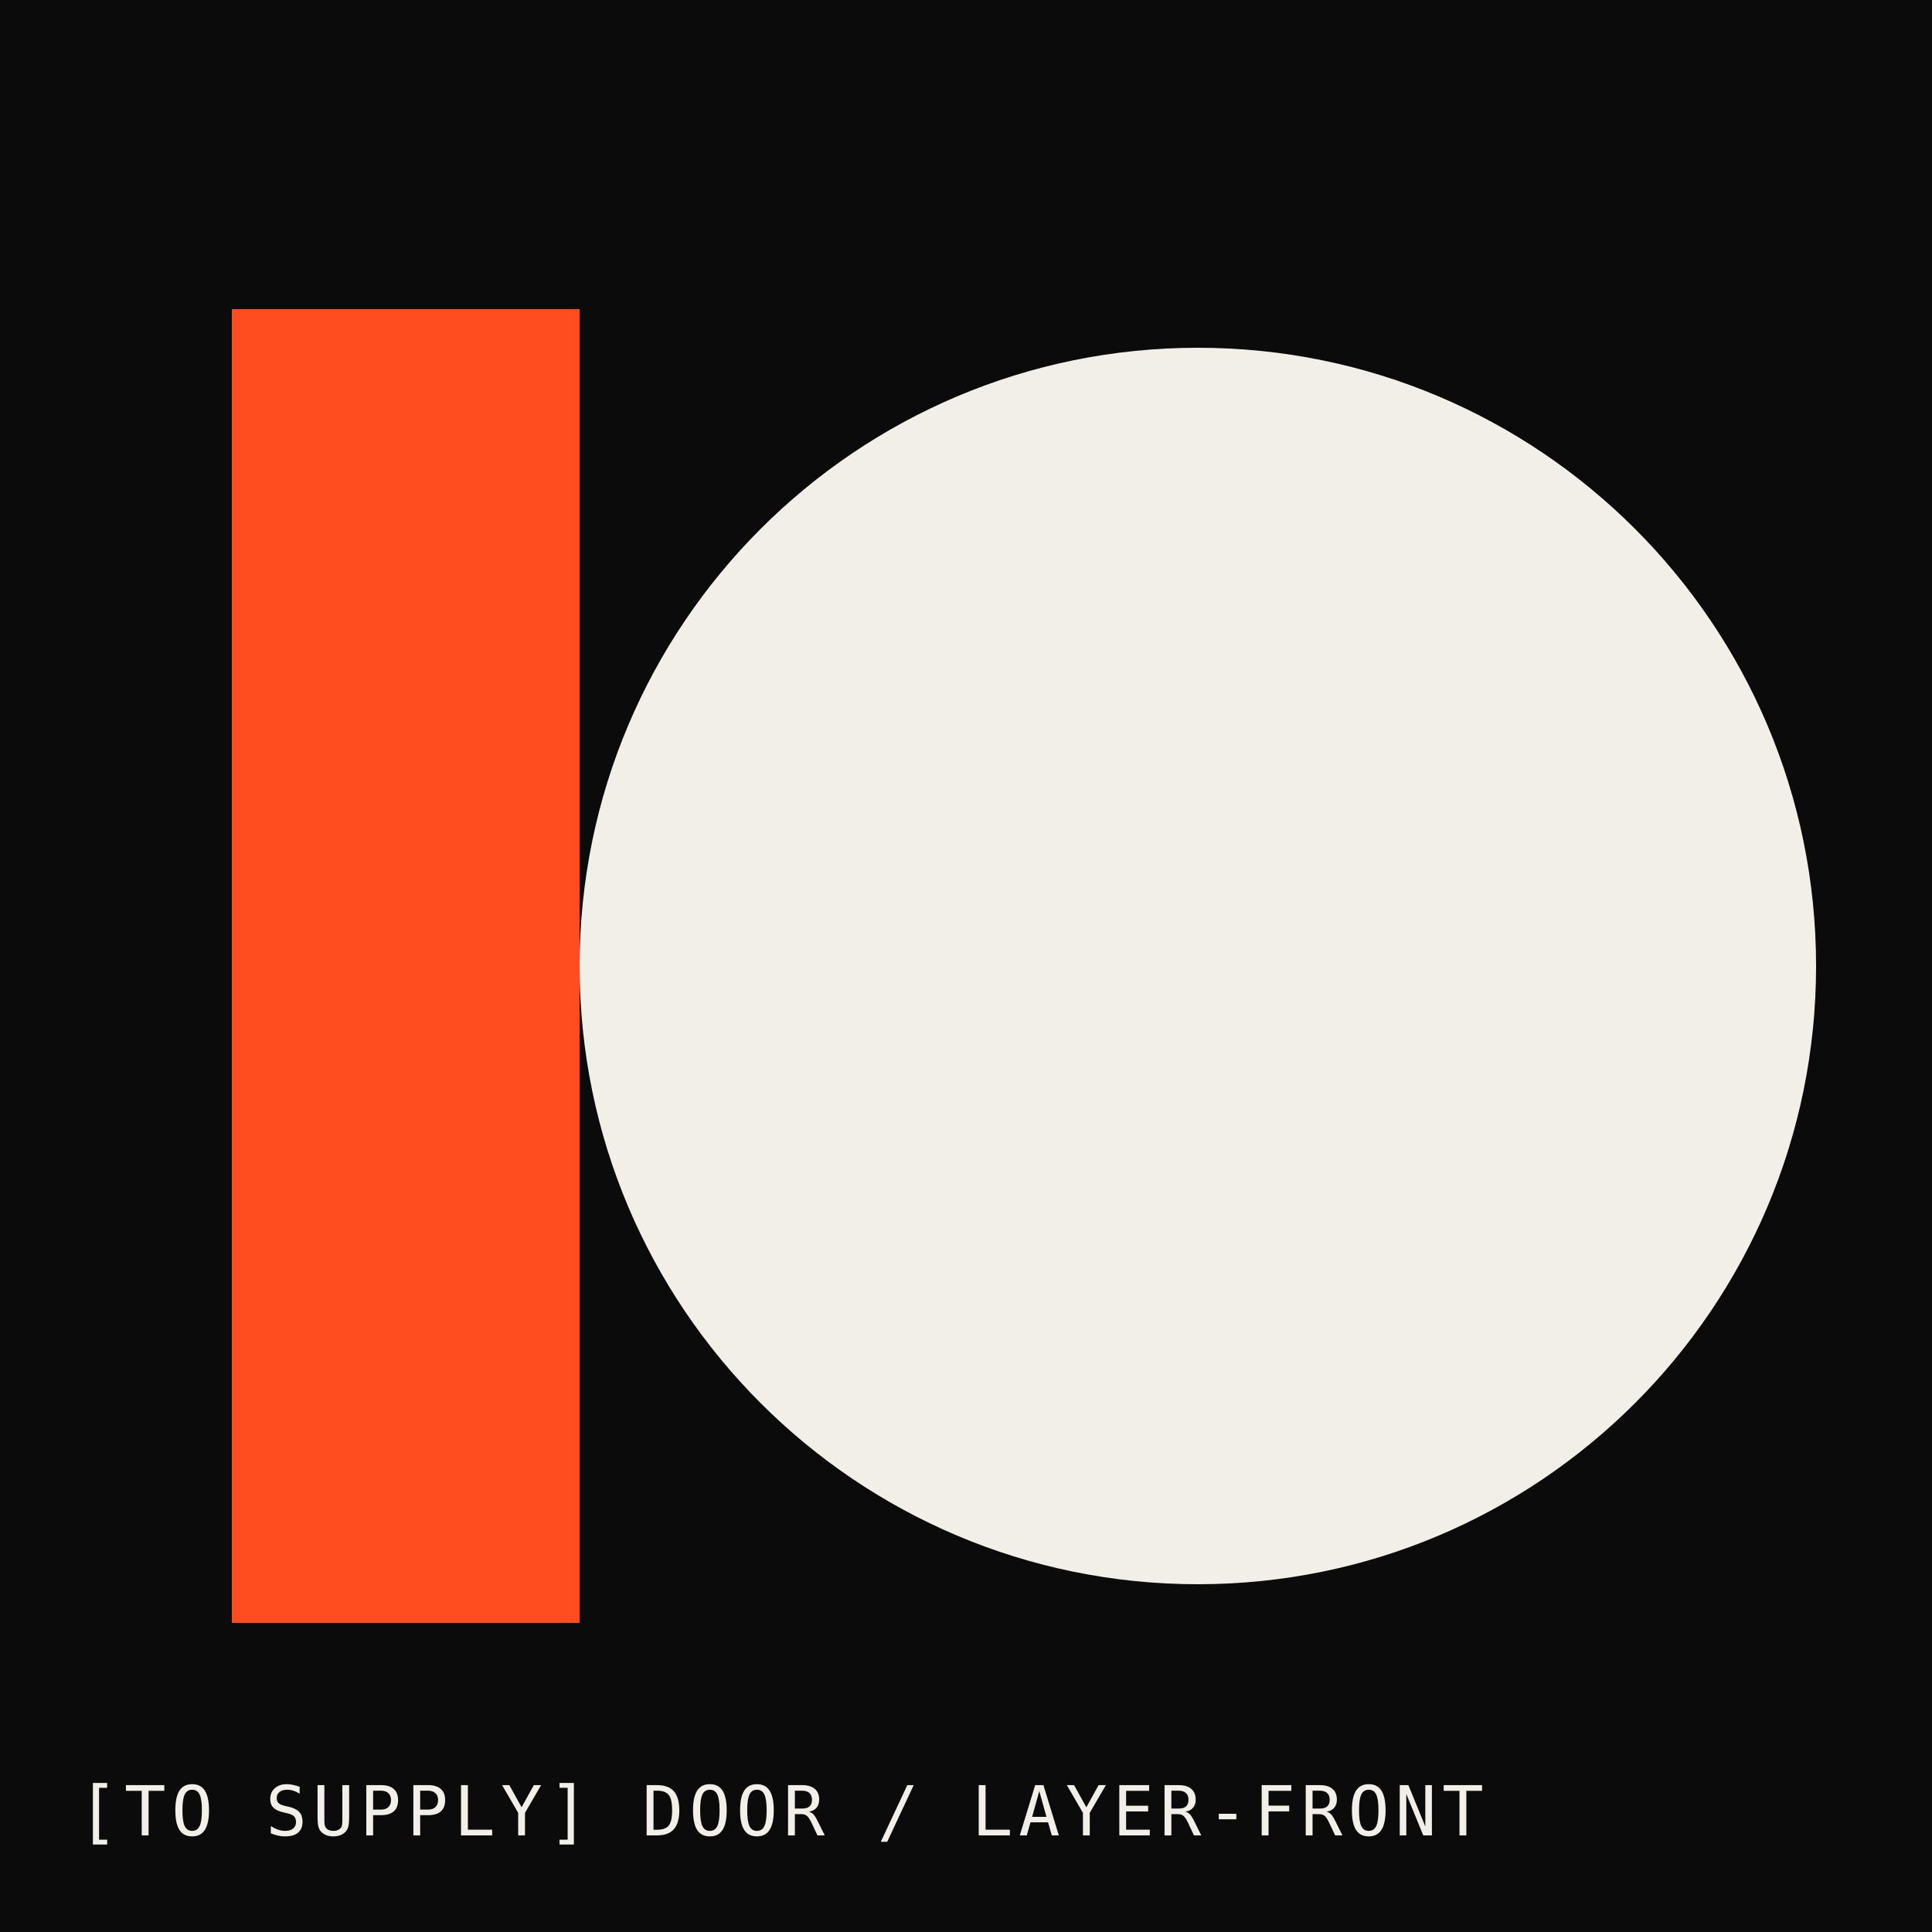
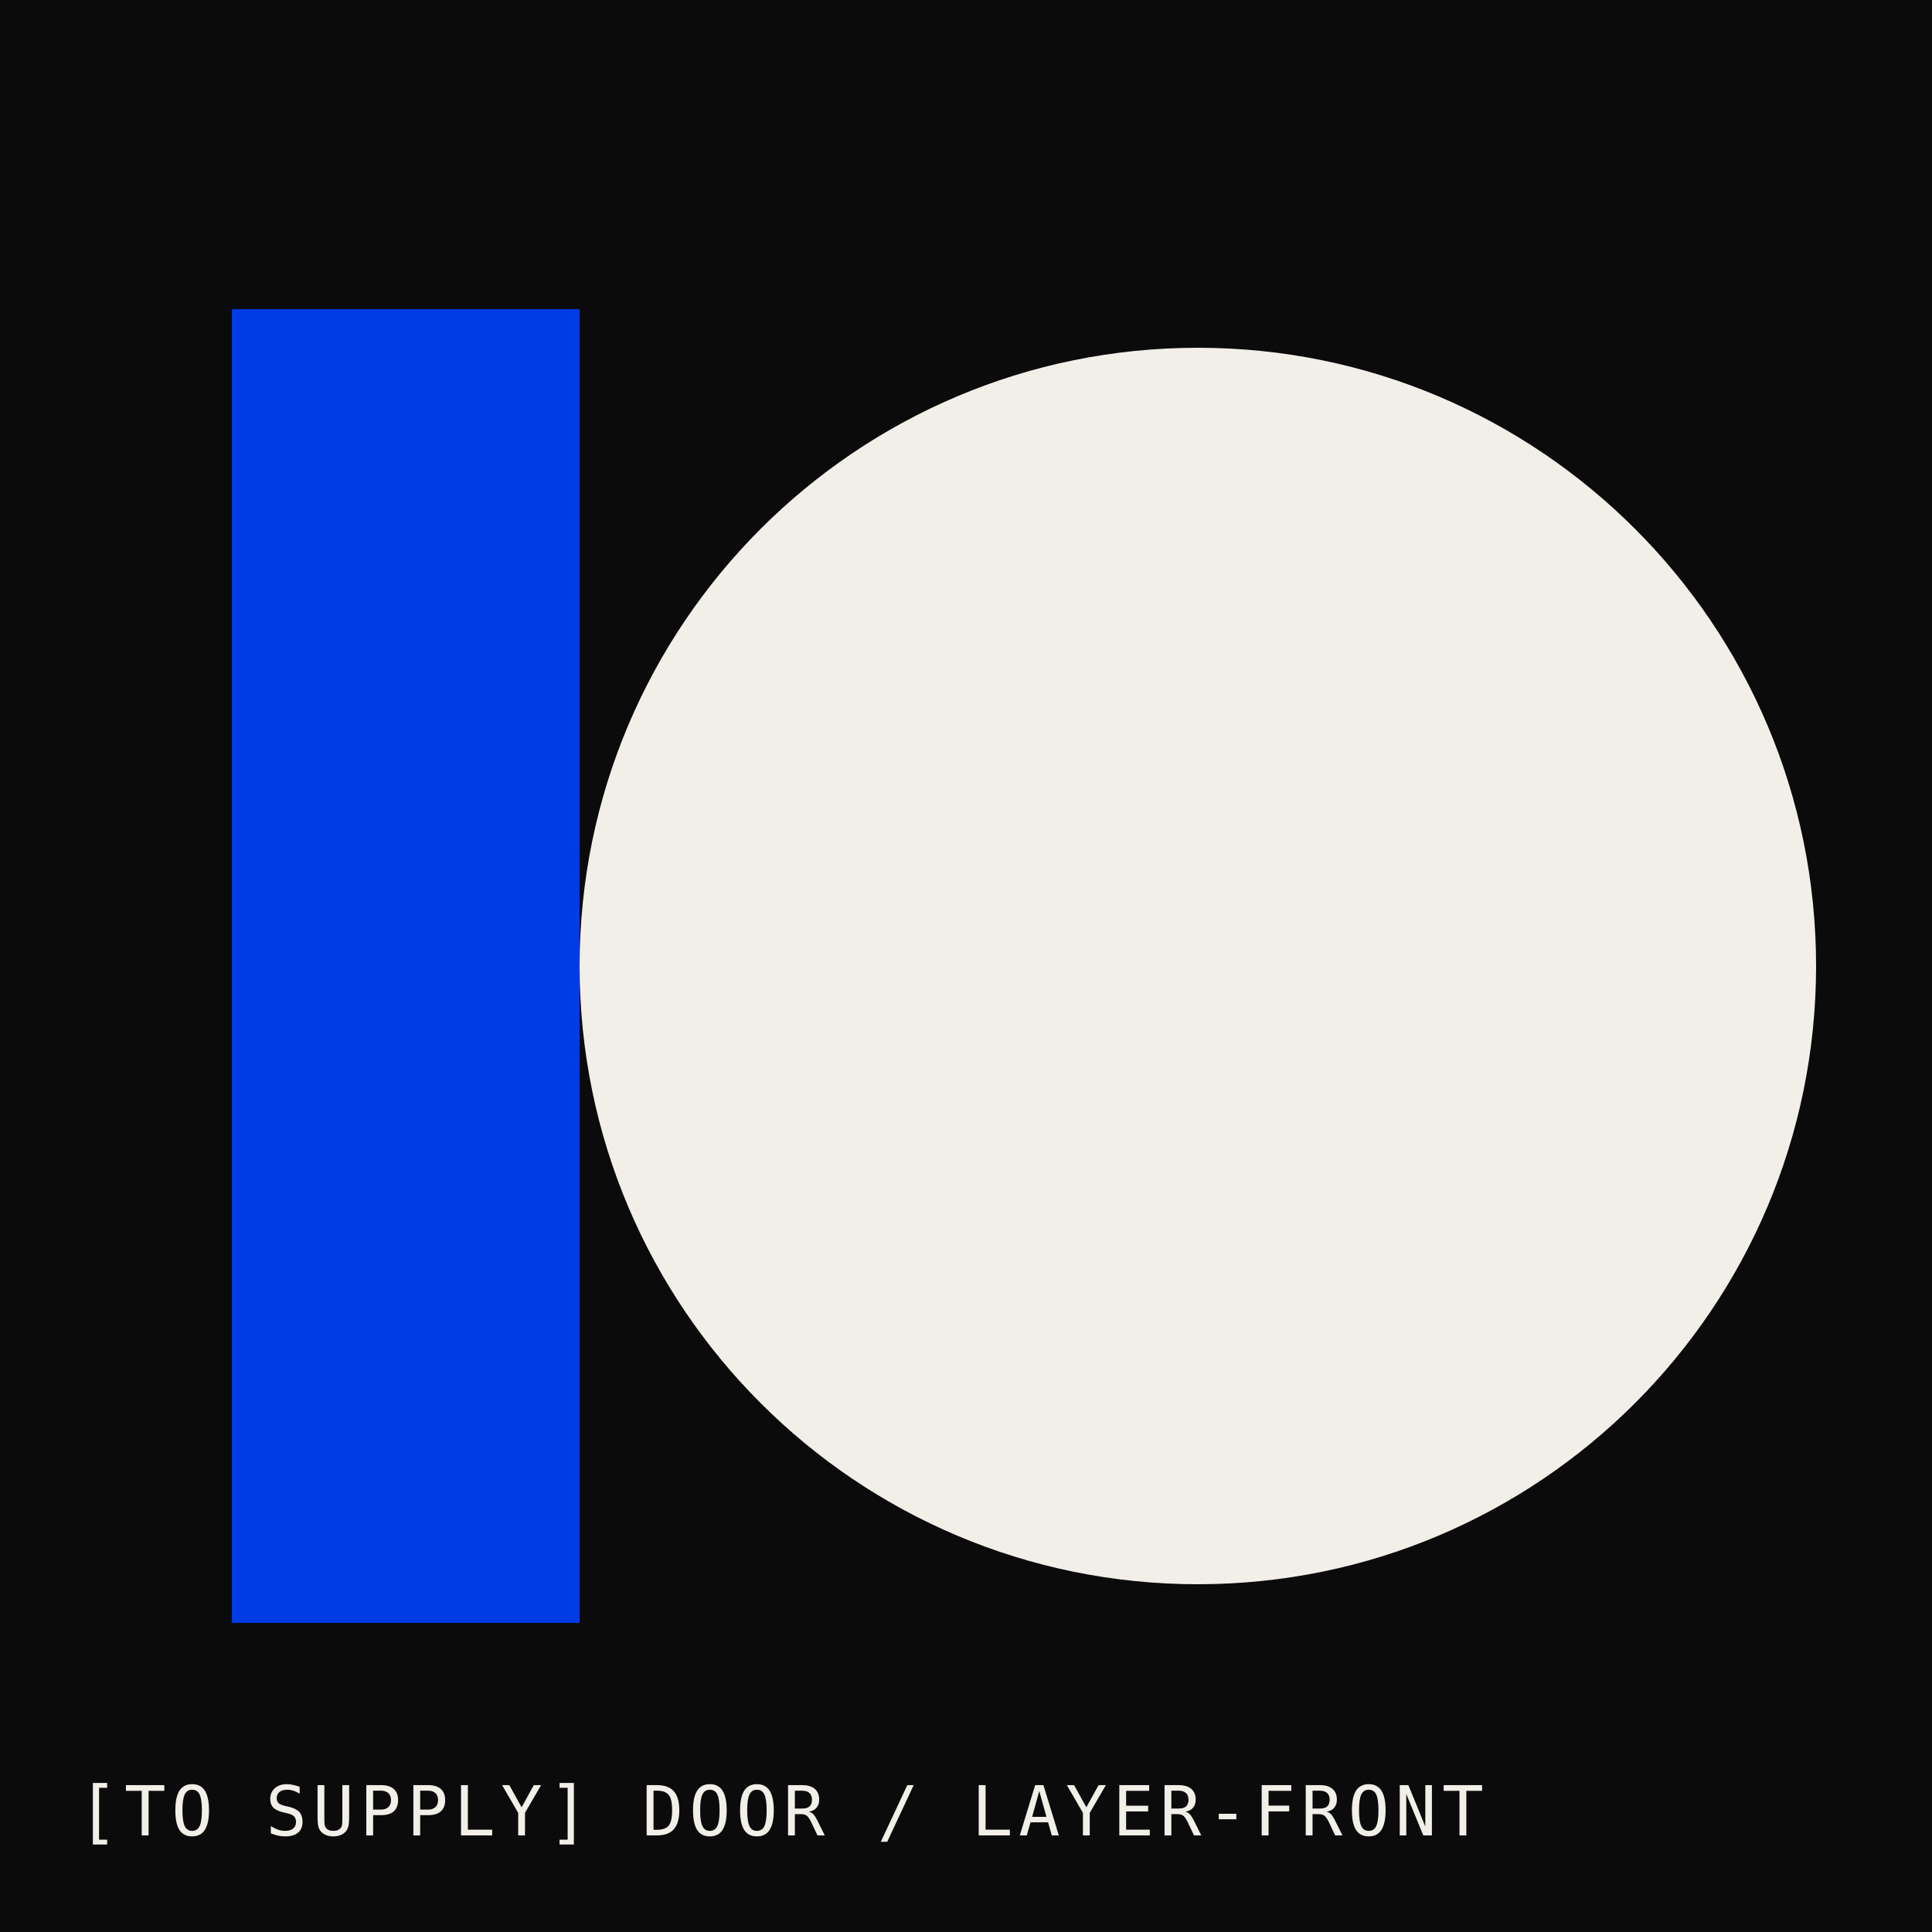
<svg xmlns="http://www.w3.org/2000/svg" viewBox="0 0 700 700" width="700" height="700">
  <rect width="700" height="700" fill="#0B0B0C" />
  <circle cx="434" cy="350" r="224" fill="#F2EFE9" />
-   <rect x="84" y="112" width="126" height="476" fill="#FF4D1F" />
+   <rect x="84" y="112" width="126" height="476" fill="#003CE5" />
  <text x="28" y="665" fill="#F2EFE9" font-family="ui-monospace,monospace" font-size="25" letter-spacing="2">[TO SUPPLY] DOOR / LAYER-FRONT</text>
</svg>
